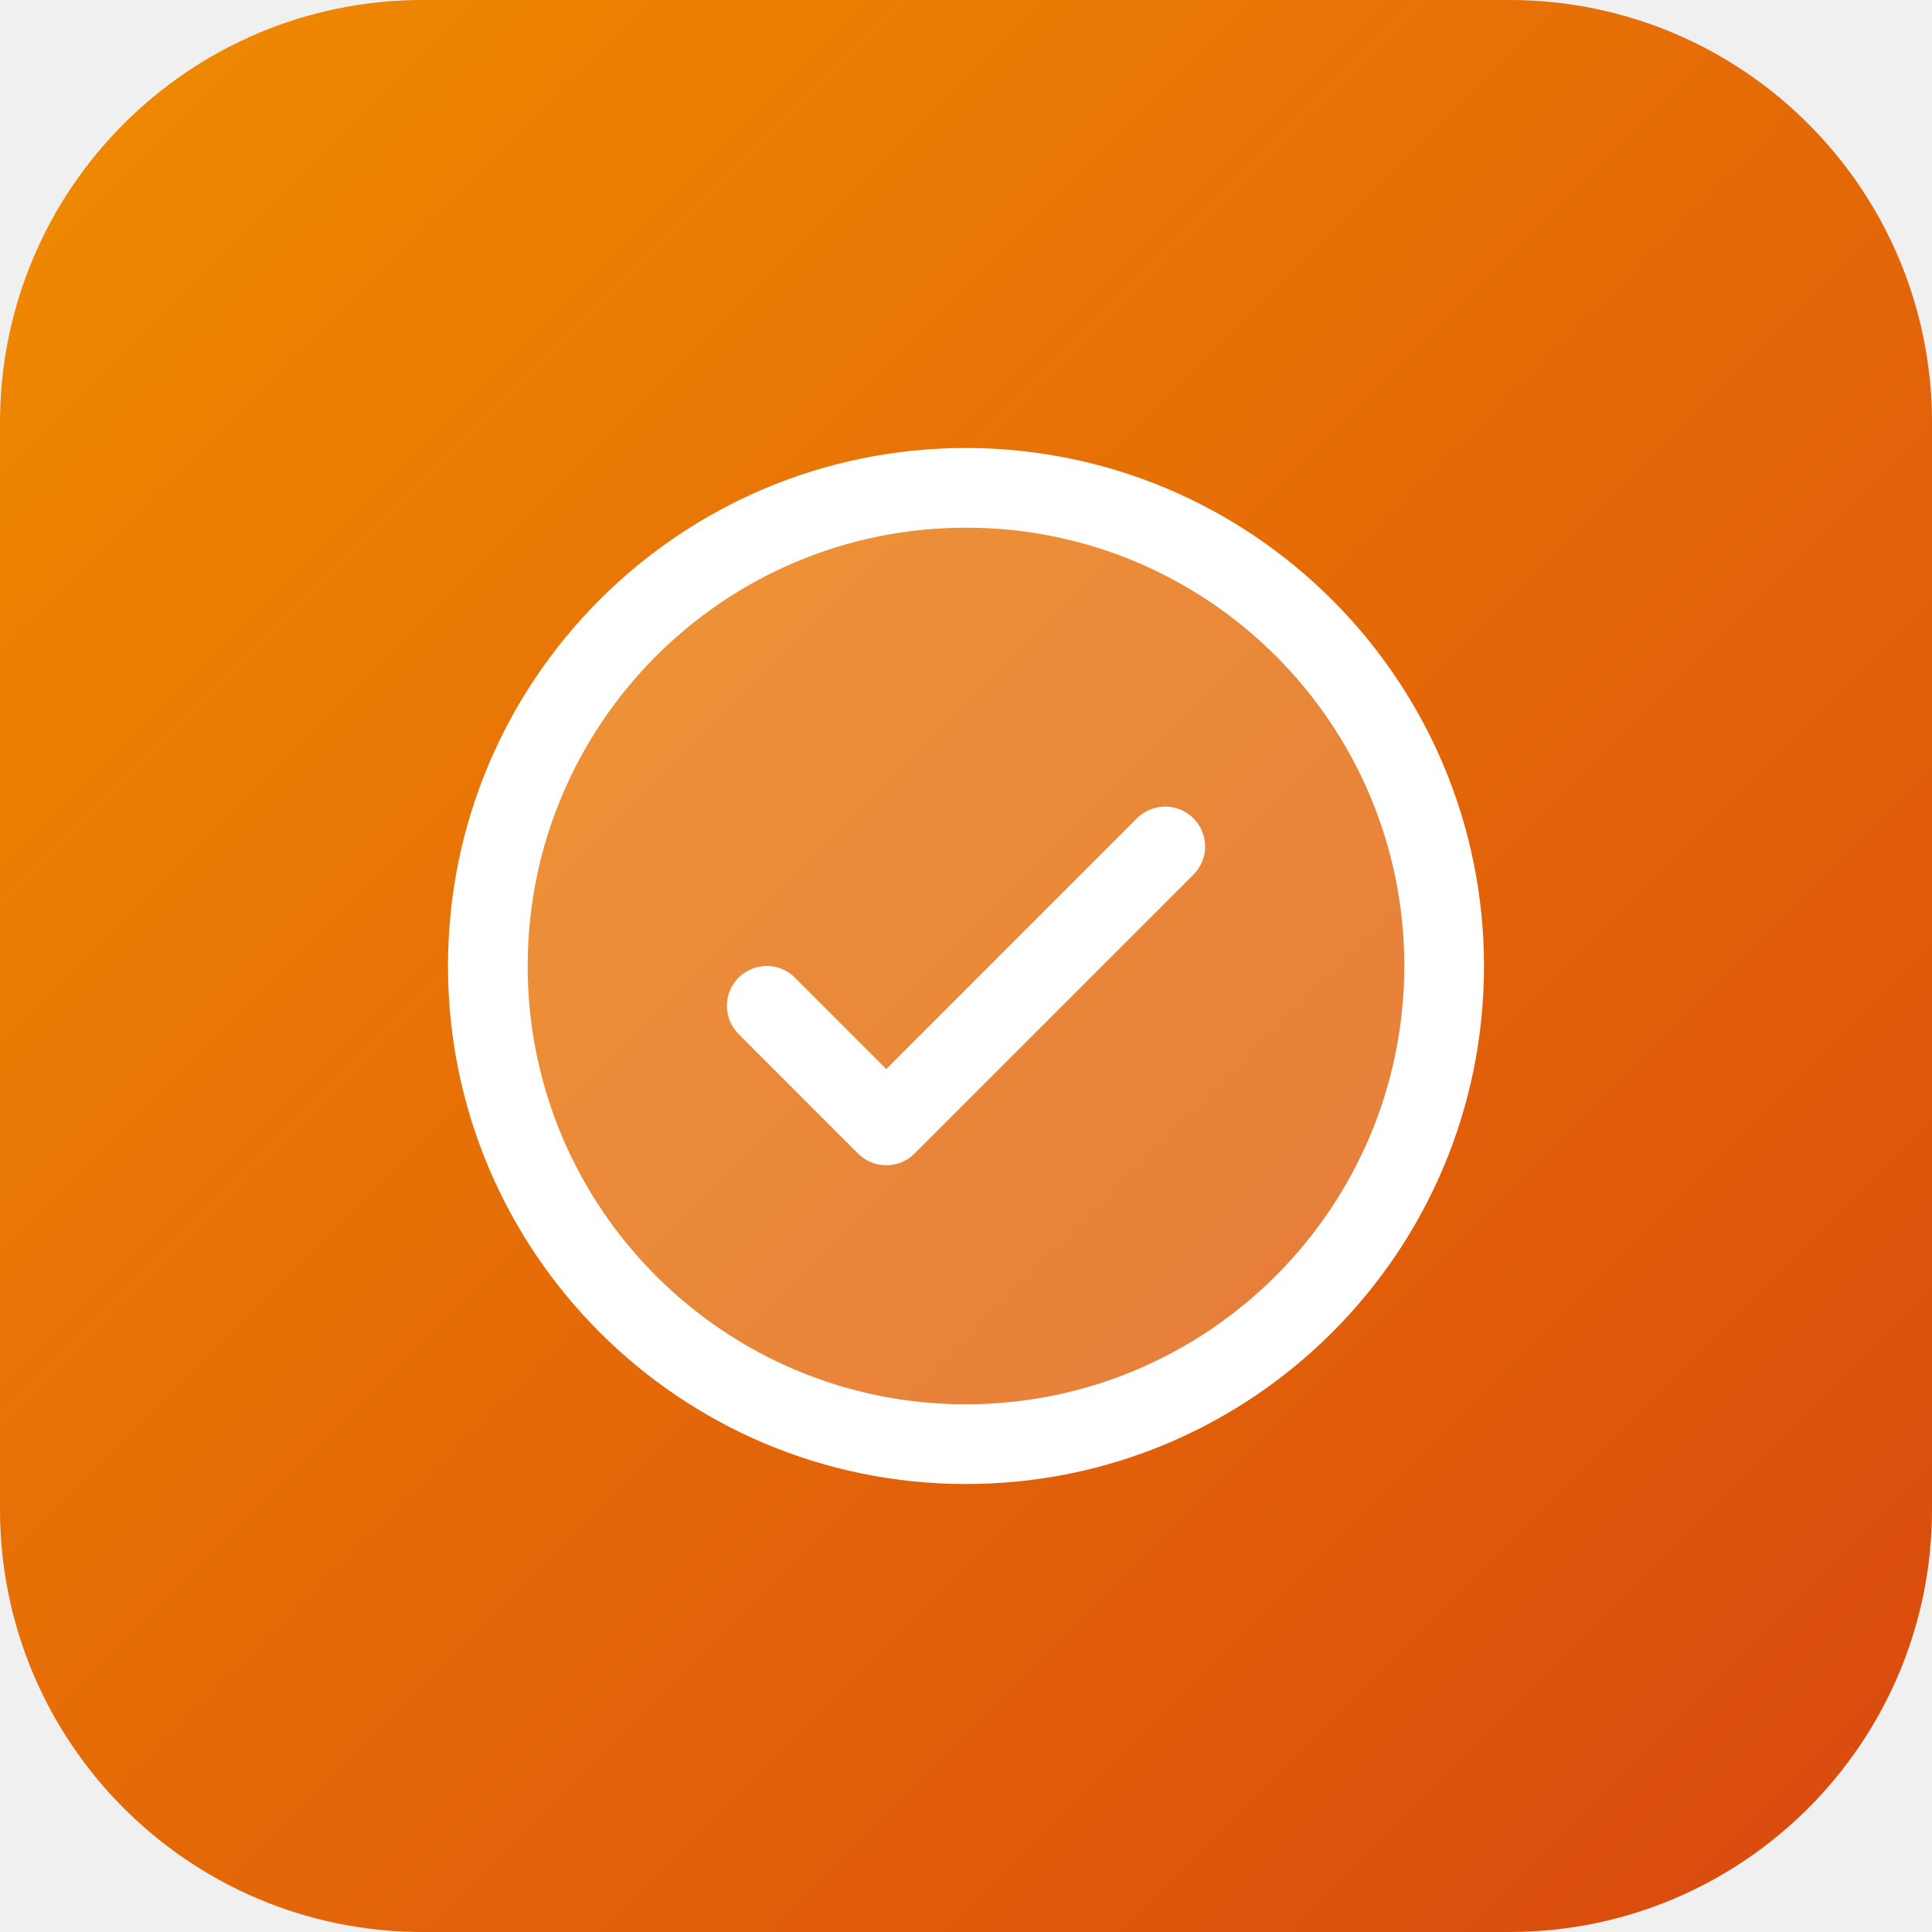
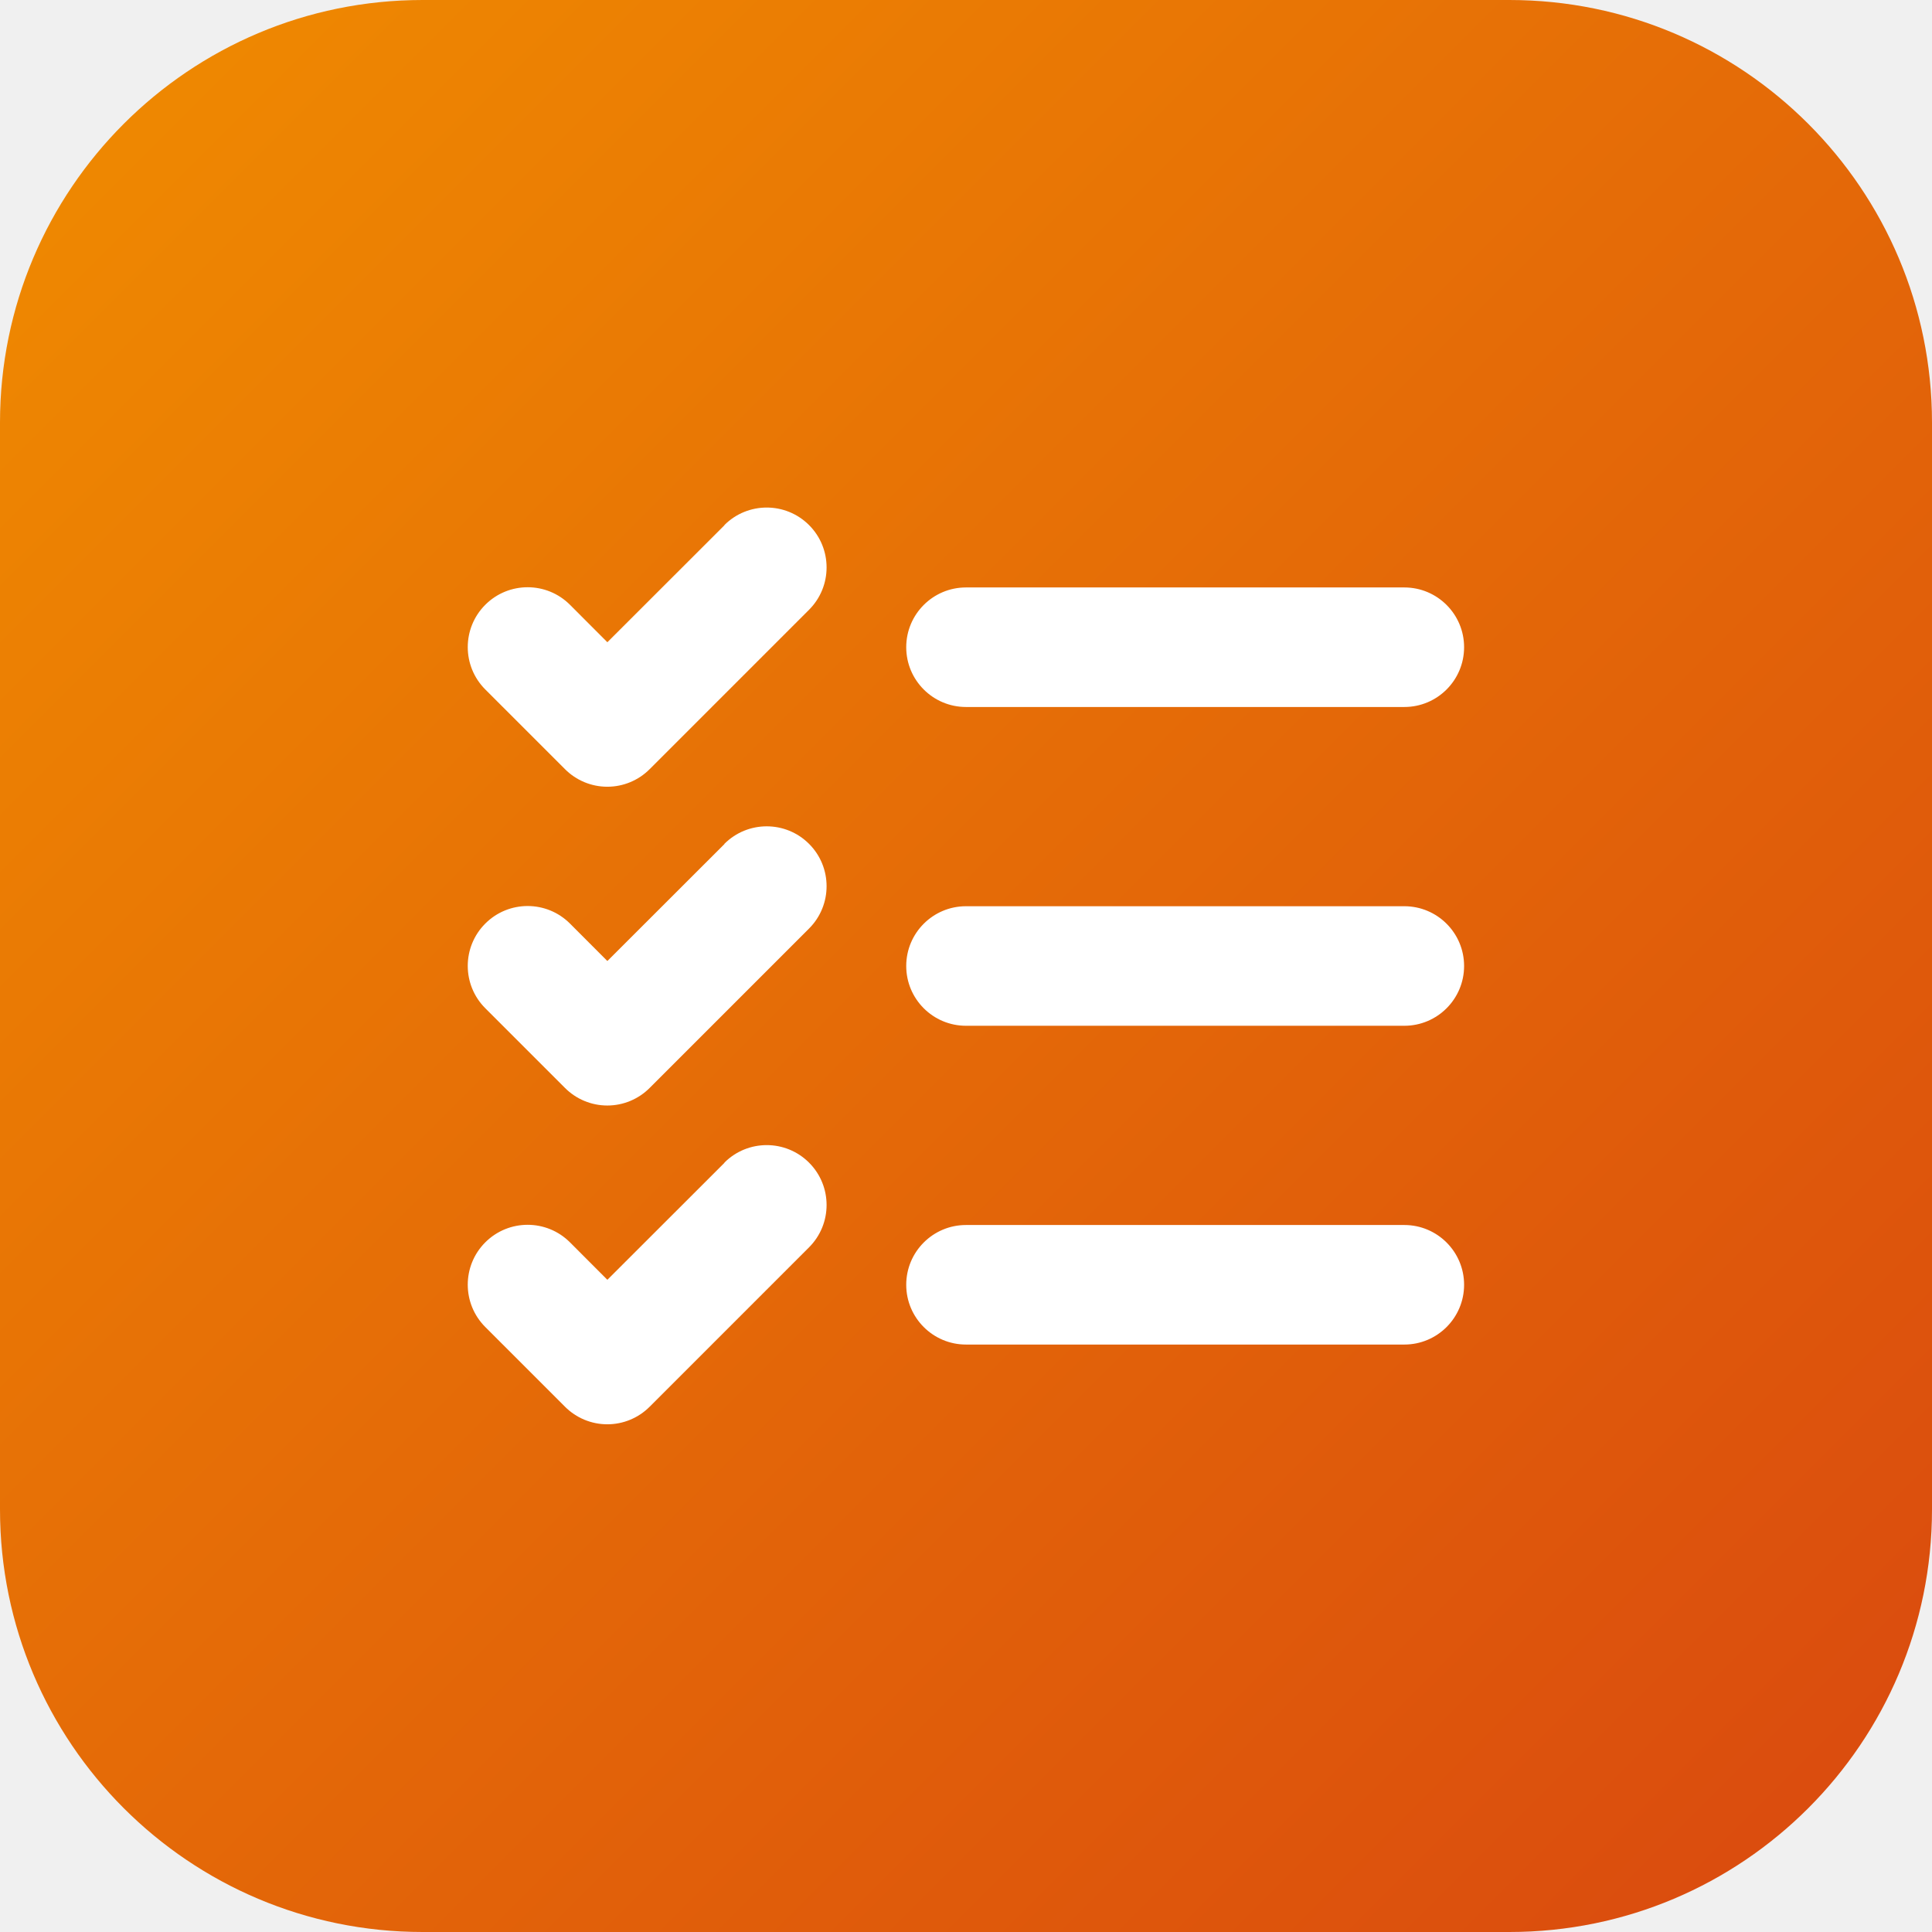
<svg xmlns="http://www.w3.org/2000/svg" viewBox="0 0 256 256">
  <defs>
    <linearGradient id="bg" x1="0" y1="0" x2="1" y2="1">
      <stop offset="0" stop-color="#f08c00" />
      <stop offset="1" stop-color="#d9480f" />
    </linearGradient>
  </defs>
  <rect width="256" height="256" rx="56" fill="url(#bg)" />
  <svg x="43.52" y="43.52" width="168.96" height="168.96" viewBox="0 0 256 256" fill="#fff">
-     <path d="M224,128a96,96,0,1,1-96-96A96,96,0,0,1,224,128Z" opacity="0.2" />
-     <path d="M173.66,98.34a8,8,0,0,1,0,11.32l-56,56a8,8,0,0,1-11.32,0l-24-24a8,8,0,0,1,11.32-11.32L112,148.69l50.34-50.35A8,8,0,0,1,173.66,98.34ZM232,128A104,104,0,1,1,128,24,104.11,104.11,0,0,1,232,128Zm-16,0a88,88,0,1,0-88,88A88.1,88.1,0,0,0,216,128Z" />
+     <path d="M228,128a12,12,0,0,1-12,12H128a12,12,0,0,1,0-24h88A12,12,0,0,1,228,128ZM128,76h88a12,12,0,0,0,0-24H128a12,12,0,0,0,0,24Zm88,104H128a12,12,0,0,0,0,24h88a12,12,0,0,0,0-24ZM79.51,39.51,56,63l-7.51-7.52a12,12,0,0,0-17,17l16,16a12,12,0,0,0,17,0l32-32a12,12,0,0,0-17-17Zm0,64L56,127l-7.51-7.52a12,12,0,1,0-17,17l16,16a12,12,0,0,0,17,0l32-32a12,12,0,0,0-17-17Zm0,64L56,191l-7.51-7.52a12,12,0,1,0-17,17l16,16a12,12,0,0,0,17,0l32-32a12,12,0,0,0-17-17Z" />
  </svg>
</svg>
